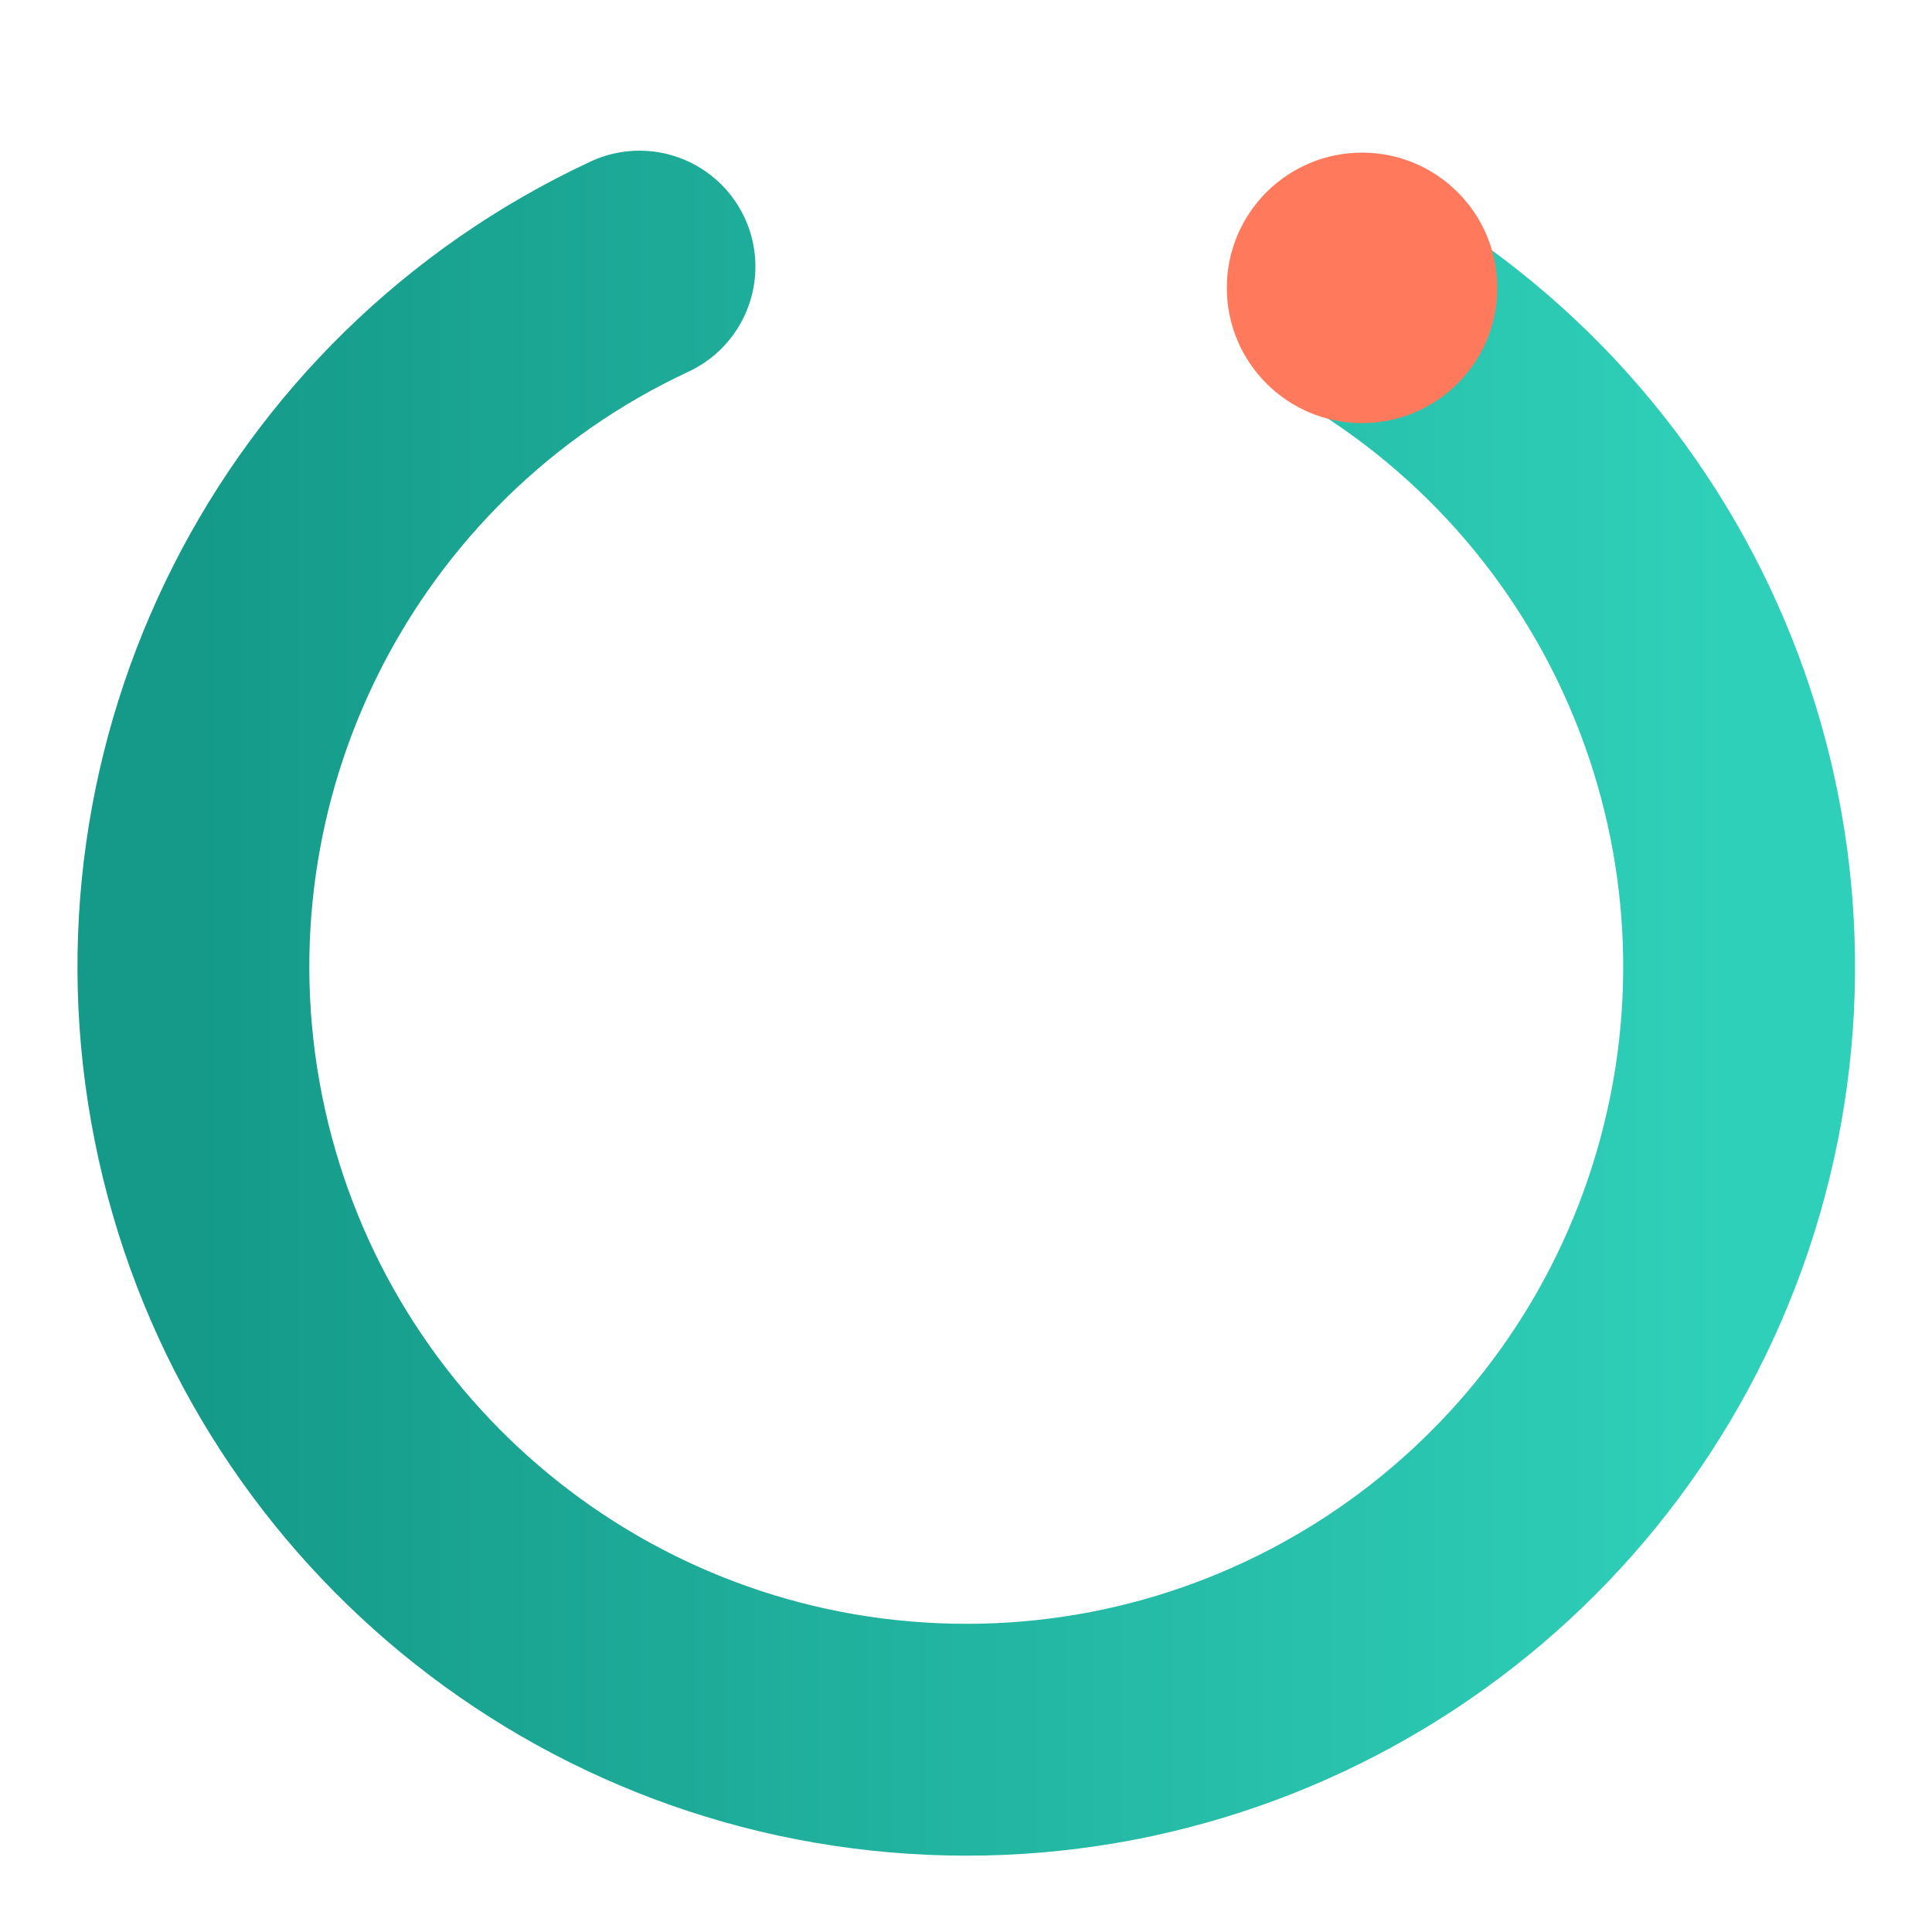
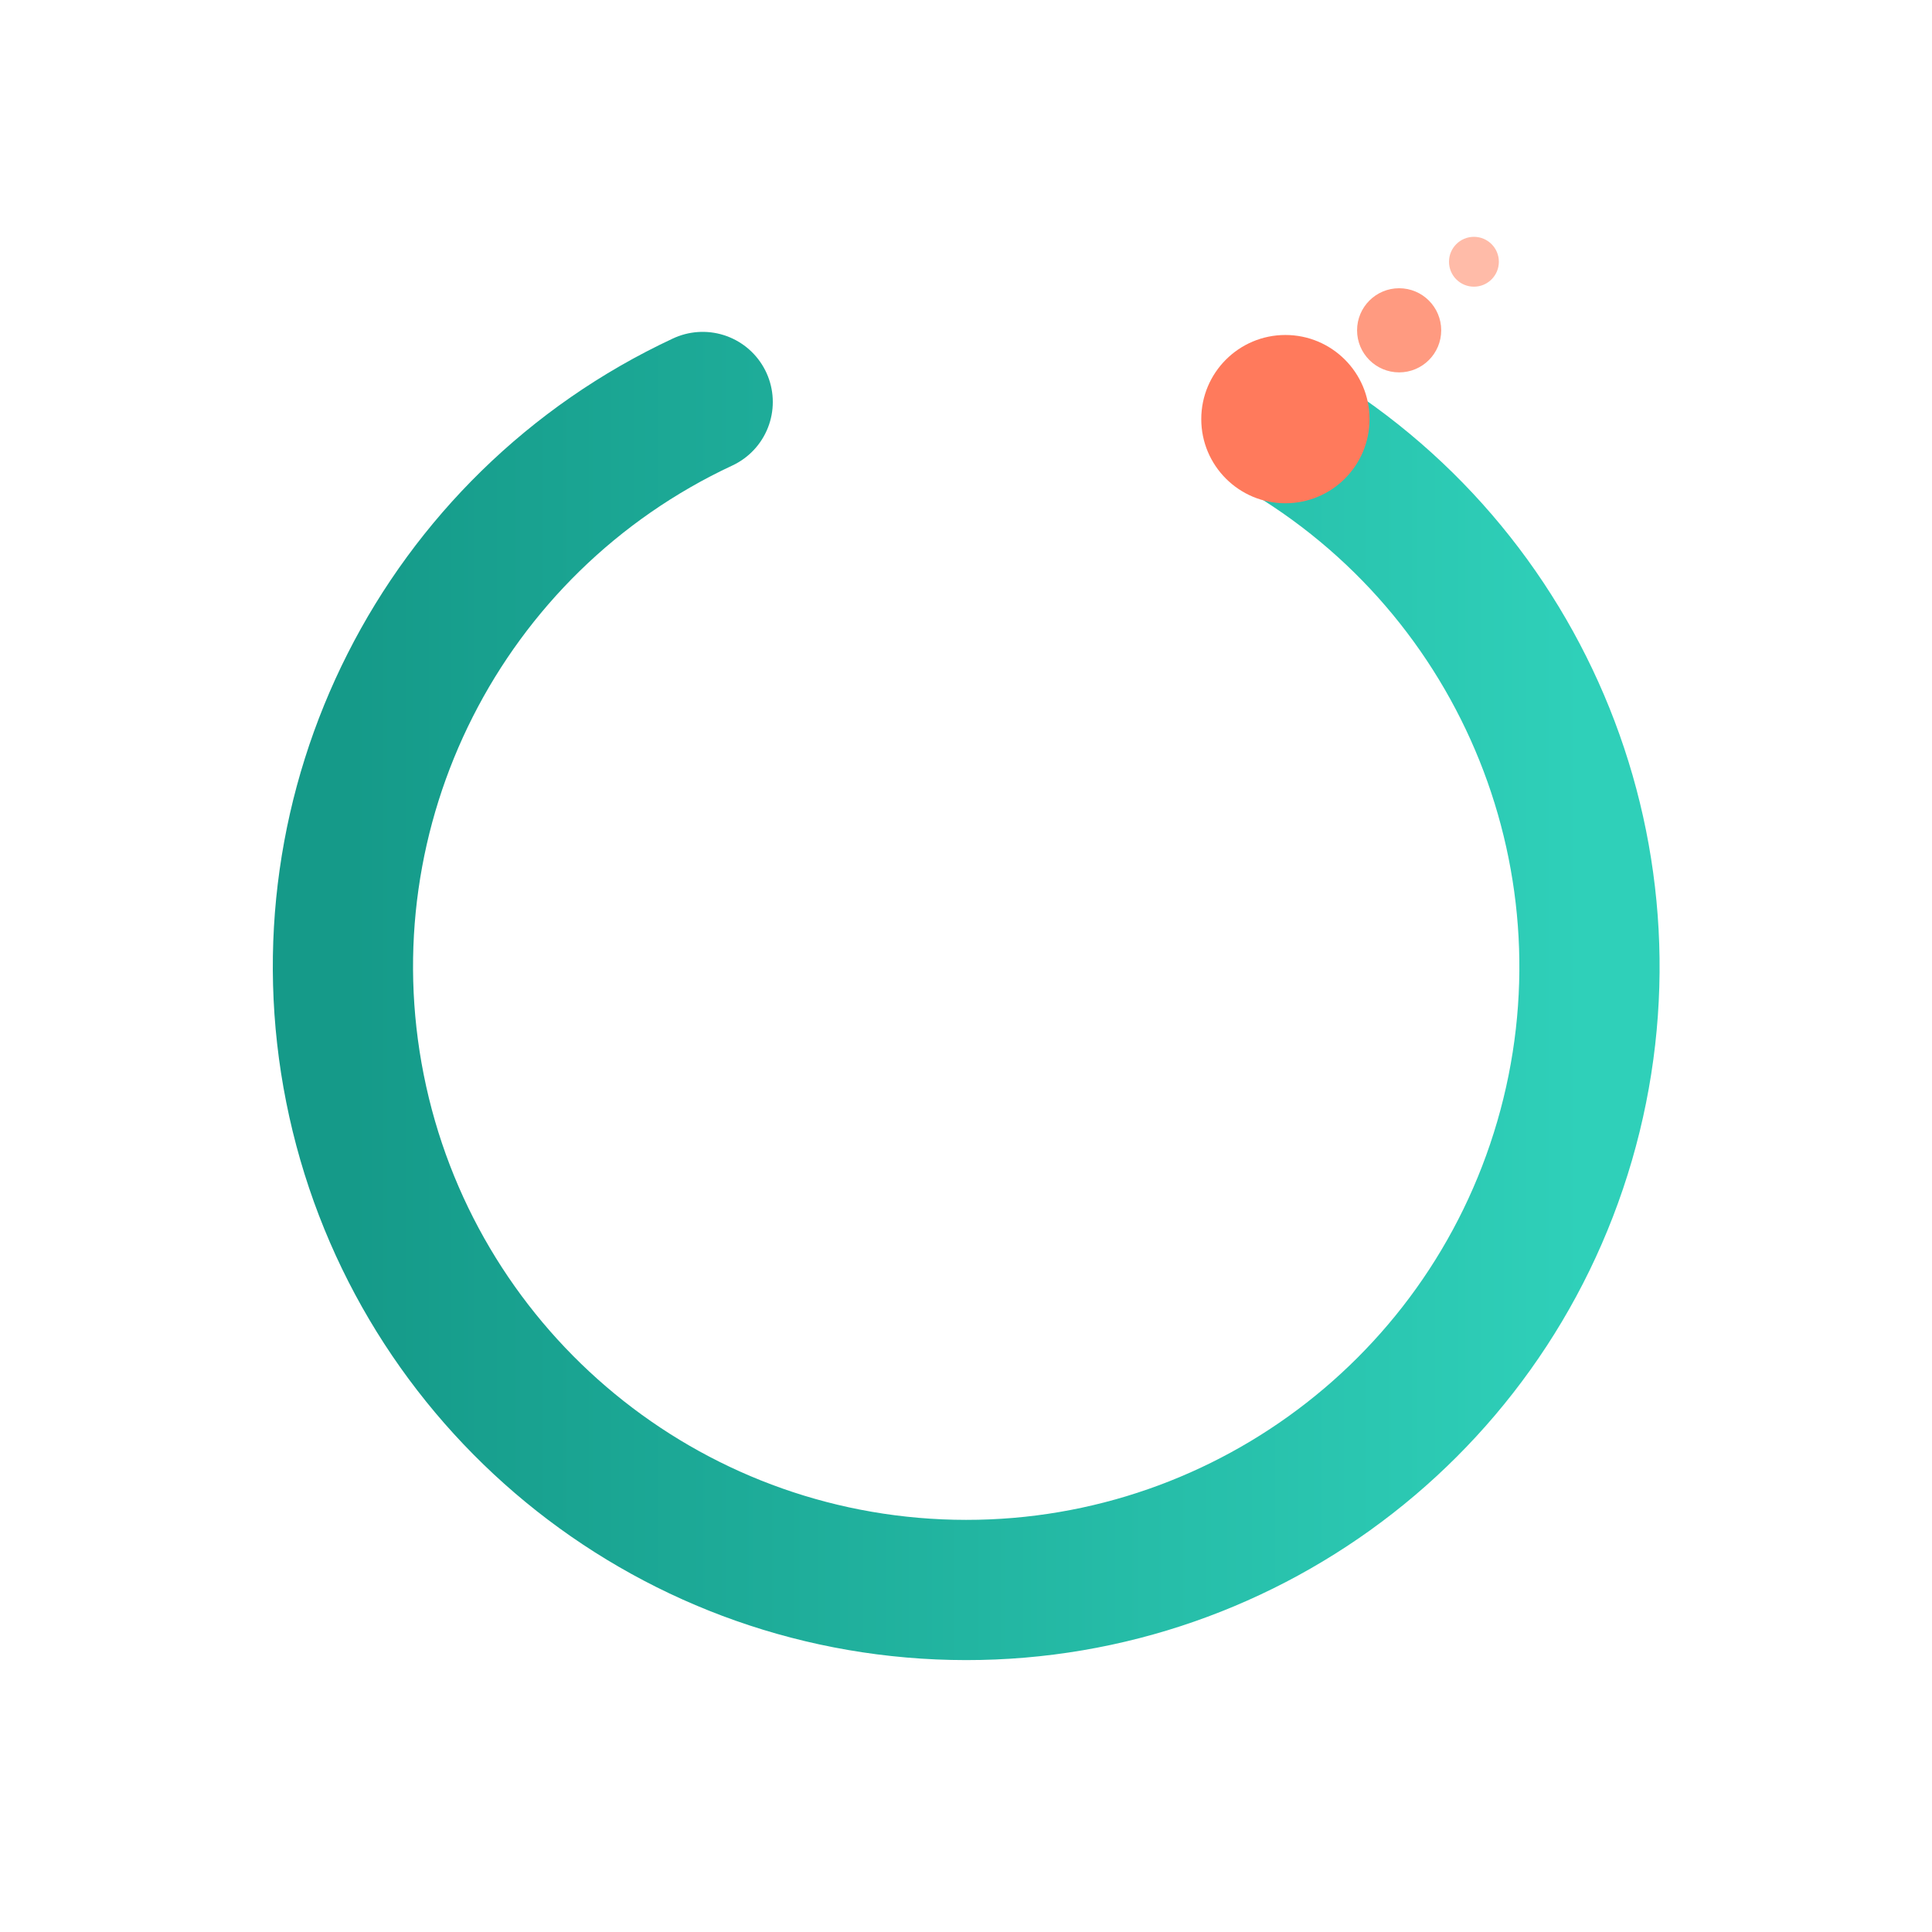
- <svg xmlns="http://www.w3.org/2000/svg" viewBox="0 0 100 100">
-   <defs>
-     <linearGradient id="g" x1="0" y1="0" x2="1" y2="0">
-       <stop offset="0" stop-color="#159A89" />
-       <stop offset="1" stop-color="#2FD0B9" />
-     </linearGradient>
-   </defs>
-   <path d="M33.1 13.8 A40 40 0 1 0 70 15.4" fill="none" stroke="url(#g)" stroke-width="12" stroke-linecap="round" />
-   <circle cx="70.5" cy="14.9" r="7" fill="#FF7A5C" />
+ <svg xmlns="http://www.w3.org/2000/svg" viewBox="-12 -12 124 124">
+   <style>.d{display:none}@media (prefers-color-scheme:dark){.l{display:none}.d{display:inline}}</style>
+   <g class="l">
+     <defs>
+       <linearGradient id="gxyntetik" x1="0" y1="0" x2="1" y2="0">
+         <stop offset="0" stop-color="#159A89" />
+         <stop offset="1" stop-color="#2FD0B9" />
+       </linearGradient>
+     </defs>
+     <path d="M33.1 13.8 A40 40 0 1 0 70 15.4" fill="none" stroke="url(#gxyntetik)" stroke-width="9" stroke-linecap="round" />
+     <circle cx="77.8" cy="9.2" r="2.7" fill="#FF9A80" />
+     <circle cx="82.6" cy="4.8" r="1.6" fill="#FFBBA8" />
+     <circle cx="70.5" cy="14.9" r="5.4" fill="#FF7A5C" />
+   </g>
+   <g class="d">
+     <defs>
+       <linearGradient id="gxyntetik" x1="0" y1="0" x2="1" y2="0">
+         <stop offset="0" stop-color="#159A89" />
+         <stop offset="1" stop-color="#2FD0B9" />
+       </linearGradient>
+       <filter id="blurxyntetik" x="-30%" y="-30%" width="160%" height="160%">
+         <feGaussianBlur stdDeviation="3" />
+       </filter>
+     </defs>
+     <path d="M33.1 13.8 A40 40 0 1 0 70 15.4" fill="none" stroke="url(#gxyntetik)" stroke-width="16" stroke-linecap="round" opacity="0.20" filter="url(#blurxyntetik)" />
+     <path d="M33.1 13.8 A40 40 0 1 0 70 15.4" fill="none" stroke="url(#gxyntetik)" stroke-width="9" stroke-linecap="round" />
+     <circle cx="77.8" cy="9.2" r="2.7" fill="#FF9A80" />
+     <circle cx="82.6" cy="4.8" r="1.6" fill="#FFBBA8" />
+     <circle cx="70.5" cy="14.9" r="5.4" fill="#FF7A5C" />
+   </g>
</svg>
